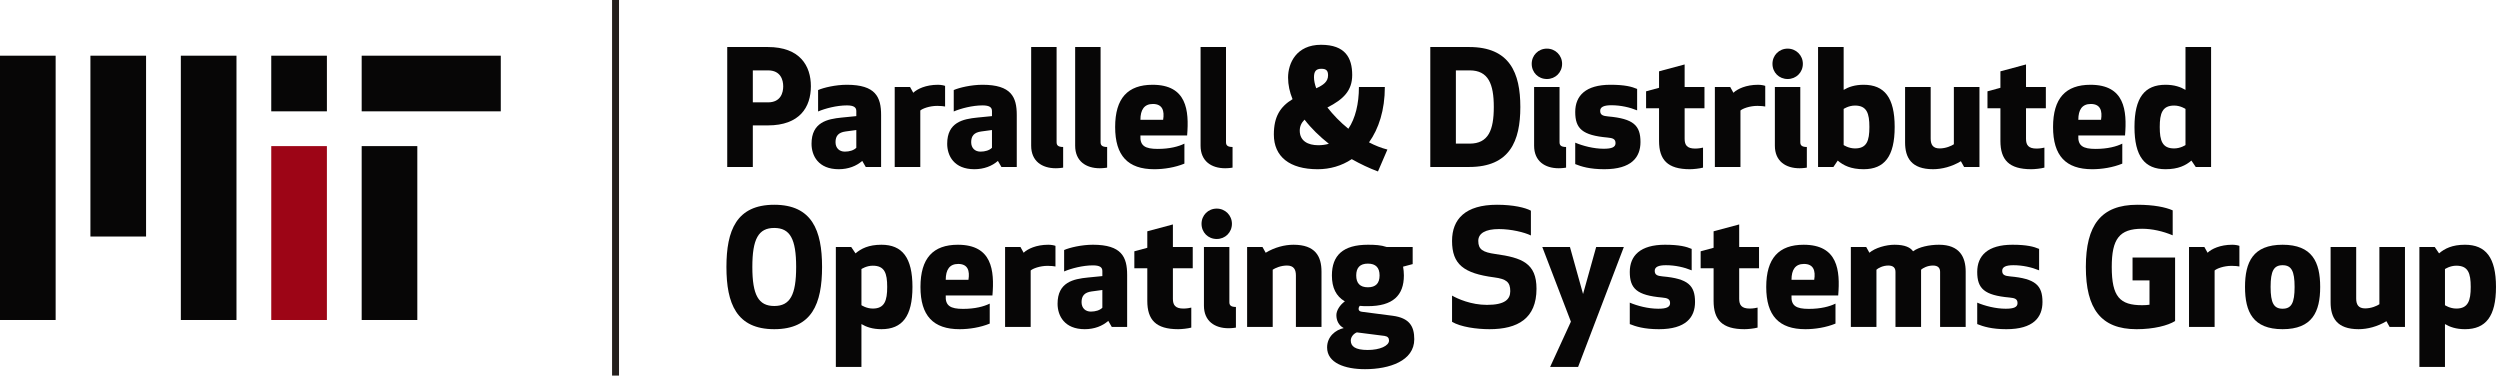
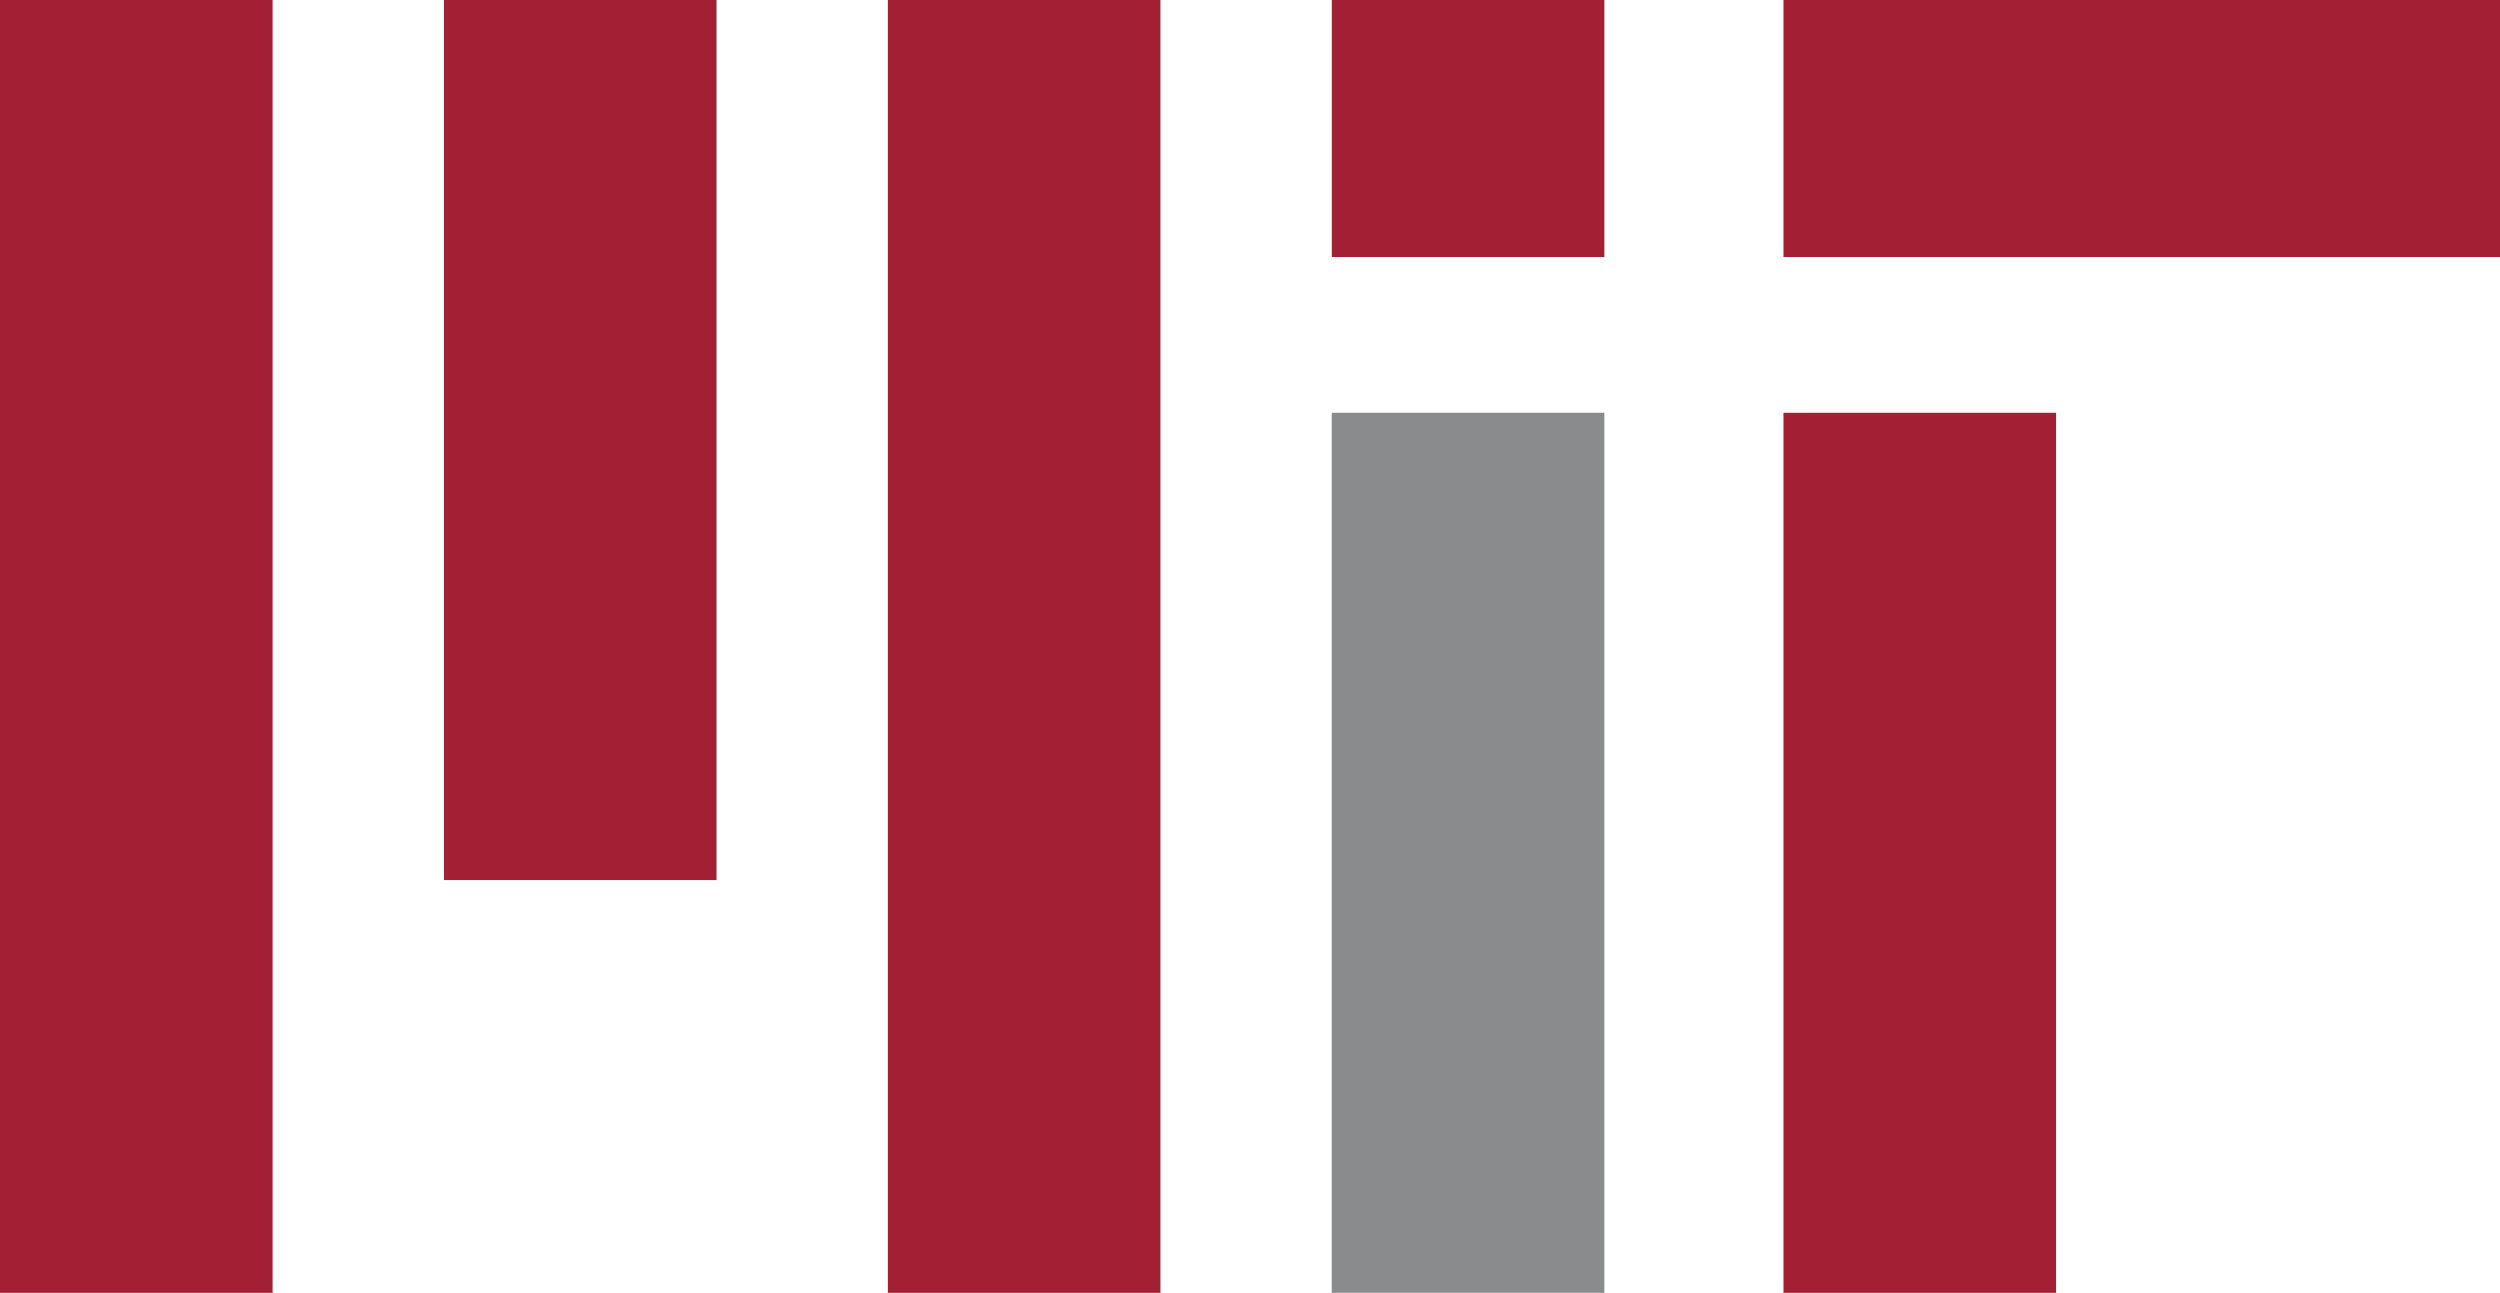
- <svg xmlns="http://www.w3.org/2000/svg" version="1.1" id="Layer_1" x="0px" y="0px" viewBox="0 0 359.439 54" style="enable-background:new 0 0 359.439 54;" xml:space="preserve">
-   <g>
-     <rect x="52" y="8.007" style="fill:#070606;" width="20" height="8" />
-   </g>
-   <g>
-     <rect x="13" y="8.007" style="fill:#070606;" width="8" height="26" />
-   </g>
-   <g>
-     <rect x="26" y="8.007" style="fill:#070606;" width="8" height="38" />
-   </g>
-   <g>
-     <rect y="8.007" style="fill:#070606;" width="8" height="38" />
-   </g>
-   <g>
-     <rect x="52" y="21.007" style="fill:#070606;" width="8" height="25" />
-   </g>
-   <g>
-     <rect x="39" y="8.007" style="fill:#070606;" width="8" height="8" />
-   </g>
-   <g>
-     <rect x="39" y="21.007" style="fill:#9D0516;" width="8" height="25" />
-   </g>
-   <rect x="88" style="fill:#231F1C;" width="1" height="54" />
-   <g>
-     <path style="fill:#070606;" d="M108.237,24.007h-3.679V6.761h5.841c4.599,0,6.186,2.69,6.186,5.634   c0,2.989-1.586,5.634-6.186,5.634h-2.162V24.007z M108.237,14.717h2.185c1.84,0,2.185-1.403,2.185-2.299   c0-0.897-0.345-2.3-2.185-2.3h-2.185V14.717z" />
-     <path style="fill:#070606;" d="M123.117,15.959c0-0.529-0.368-0.805-1.356-0.805c-1.449,0-3.127,0.437-4.139,0.874v-3.081   c0.782-0.345,2.506-0.759,4.139-0.759c4.139,0,4.92,1.771,4.92,4.346v7.473h-2.207l-0.506-0.874c-0.828,0.736-2,1.196-3.38,1.196   c-2.92,0-3.909-1.932-3.909-3.656c0-3.104,2.276-3.564,4.346-3.771l2.092-0.207V15.959z M121.577,18.902   c-1.035,0.138-1.449,0.644-1.449,1.541c0,0.851,0.552,1.357,1.334,1.357c0.667,0,1.288-0.184,1.655-0.552v-2.553L121.577,18.902z" />
-     <path style="fill:#070606;" d="M135.882,15.315c-0.185-0.046-0.645-0.092-1.127-0.092c-1.127,0-2.139,0.391-2.438,0.667v8.117   h-3.68V12.51h2.207l0.461,0.828c0.574-0.552,1.816-1.149,3.541-1.149c0.459,0,0.873,0.092,1.035,0.161V15.315z" />
-     <path style="fill:#070606;" d="M142.621,15.959c0-0.529-0.367-0.805-1.356-0.805c-1.448,0-3.128,0.437-4.14,0.874v-3.081   c0.782-0.345,2.507-0.759,4.14-0.759c4.14,0,4.921,1.771,4.921,4.346v7.473h-2.207l-0.506-0.874   c-0.828,0.736-2.001,1.196-3.381,1.196c-2.92,0-3.909-1.932-3.909-3.656c0-3.104,2.276-3.564,4.347-3.771l2.092-0.207V15.959z    M141.08,18.902c-1.034,0.138-1.448,0.644-1.448,1.541c0,0.851,0.552,1.357,1.334,1.357c0.667,0,1.288-0.184,1.655-0.552v-2.553   L141.08,18.902z" />
-     <path style="fill:#070606;" d="M152.856,24.099c0,0-0.483,0.092-1.058,0.092c-1.978,0-3.541-1.012-3.541-3.242V6.761h3.656v13.682   c0,0.437,0.207,0.69,0.942,0.69V24.099z" />
-     <path style="fill:#070606;" d="M159.181,24.099c0,0-0.483,0.092-1.059,0.092c-1.977,0-3.541-1.012-3.541-3.242V6.761h3.656v13.682   c0,0.437,0.207,0.69,0.943,0.69V24.099z" />
-     <path style="fill:#070606;" d="M163.964,19.478c-0.092,1.495,0.69,1.931,2.484,1.931c1.725,0,3.012-0.345,3.84-0.759v2.875   c-1.334,0.552-2.943,0.805-4.323,0.805c-3.794,0-5.634-1.932-5.634-6.07c0-4.139,1.816-6.071,5.381-6.071   c4.921,0,5.266,3.679,4.967,7.29H163.964z M163.964,17.224h3.266c0.207-1.265-0.068-2.276-1.472-2.276   C164.517,14.947,163.964,15.775,163.964,17.224z" />
-     <path style="fill:#070606;" d="M177.212,24.099c0,0-0.482,0.092-1.058,0.092c-1.978,0-3.541-1.012-3.541-3.242V6.761h3.656v13.682   c0,0.437,0.206,0.69,0.942,0.69V24.099z" />
-     <path style="fill:#070606;" d="M185.837,14.257c-0.414-1.012-0.644-2.046-0.644-3.104c0-2.07,1.196-4.714,4.737-4.714   c3.495,0,4.484,1.886,4.484,4.346c0,2.253-1.266,3.495-3.564,4.668c0.828,1.058,1.84,2.116,3.012,3.059   c1.012-1.495,1.518-3.61,1.518-6.002h3.726c0,3.312-0.874,6.002-2.276,7.957c0.873,0.459,1.748,0.805,2.645,1.035l-1.357,3.15   c-1.241-0.46-2.506-1.058-3.771-1.771c-1.448,0.966-3.128,1.449-4.897,1.449c-4.048,0-6.301-1.816-6.301-4.99   C183.148,16.764,184.068,15.338,185.837,14.257z M191.058,20.673c-1.334-1.058-2.529-2.208-3.496-3.472   c-0.459,0.46-0.689,0.966-0.689,1.587c0,1.472,1.173,2.092,2.668,2.092C190.069,20.88,190.575,20.811,191.058,20.673z    M189.242,12.694c1.012-0.46,1.701-0.943,1.701-1.863c0-0.644-0.23-0.943-0.966-0.943c-0.782,0-1.058,0.391-1.058,1.219   C188.919,11.59,189.035,12.119,189.242,12.694z" />
-     <path style="fill:#070606;" d="M205.641,24.007V6.761h5.588c5.841,0,7.358,3.725,7.358,8.623s-1.518,8.623-7.358,8.623H205.641z    M209.32,20.65h1.979c2.689,0,3.473-1.932,3.473-5.266c0-3.312-0.783-5.266-3.473-5.266h-1.979V20.65z" />
-     <path style="fill:#070606;" d="M222.408,6.991c1.219,0,2.184,0.966,2.184,2.185c0,1.242-0.965,2.184-2.184,2.184   c-1.242,0-2.186-0.942-2.186-2.184C220.222,7.957,221.166,6.991,222.408,6.991z M225.166,24.099c0,0-0.483,0.092-1.058,0.092   c-1.978,0-3.541-1.012-3.541-3.242V12.51h3.656v7.933c0,0.437,0.207,0.69,0.942,0.69V24.099z" />
-     <path style="fill:#070606;" d="M235.378,15.867c-1.059-0.437-2.369-0.736-3.703-0.736c-1.034,0-1.609,0.23-1.609,0.805   c0,0.598,0.391,0.736,1.15,0.805c3.633,0.322,4.645,1.288,4.645,3.679c0,2.208-1.311,3.909-5.197,3.909   c-2.115,0-3.334-0.391-4.185-0.736v-3.081c1.081,0.46,2.645,0.874,4.093,0.874c1.173,0,1.702-0.23,1.702-0.805   c0-0.598-0.392-0.736-1.149-0.805c-3.634-0.322-4.646-1.288-4.646-3.679c0-2.346,1.518-3.909,5.06-3.909   c2.092,0,3.08,0.276,3.84,0.598V15.867z" />
-     <path style="fill:#070606;" d="M244.854,24.099c-0.506,0.138-1.38,0.23-1.886,0.23c-3.219,0-4.438-1.356-4.438-4.07v-4.691h-1.863   v-2.438l1.863-0.506v-2.369l3.679-0.989v3.242h2.852v3.059h-2.852v4.392c0,0.896,0.345,1.402,1.518,1.402   c0.483,0,0.942-0.092,1.127-0.138V24.099z" />
-     <path style="fill:#070606;" d="M253.8,15.315c-0.184-0.046-0.644-0.092-1.127-0.092c-1.126,0-2.139,0.391-2.438,0.667v8.117h-3.679   V12.51h2.208l0.459,0.828c0.575-0.552,1.816-1.149,3.542-1.149c0.46,0,0.874,0.092,1.034,0.161V15.315z" />
-     <path style="fill:#070606;" d="M257.022,6.991c1.219,0,2.185,0.966,2.185,2.185c0,1.242-0.966,2.184-2.185,2.184   c-1.241,0-2.185-0.942-2.185-2.184C254.837,7.957,255.781,6.991,257.022,6.991z M259.781,24.099c0,0-0.482,0.092-1.057,0.092   c-1.979,0-3.541-1.012-3.541-3.242V12.51h3.656v7.933c0,0.437,0.206,0.69,0.941,0.69V24.099z" />
-     <path style="fill:#070606;" d="M261.392,24.007V6.761h3.68v6.163c0.689-0.414,1.609-0.736,2.873-0.736   c2.99,0,4.463,1.839,4.463,6.071c0,4.231-1.473,6.07-4.463,6.07c-1.838,0-2.92-0.552-3.725-1.242l-0.621,0.92H261.392z    M265.072,20.857c0,0,0.713,0.483,1.633,0.483c1.701,0,2.068-1.104,2.068-3.081c0-1.955-0.367-3.082-2.068-3.082   c-0.92,0-1.633,0.483-1.633,0.483V20.857z" />
-     <path style="fill:#070606;" d="M282.39,24.007l-0.461-0.828c-1.287,0.782-2.736,1.149-4,1.149c-3.129,0-4.025-1.655-4.025-3.863   V12.51h3.68v7.404c0,0.851,0.299,1.426,1.287,1.426c0.896,0,1.701-0.368,2.047-0.598V12.51h3.68v11.498H282.39z" />
-     <path style="fill:#070606;" d="M293.935,24.099c-0.506,0.138-1.379,0.23-1.885,0.23c-3.221,0-4.439-1.356-4.439-4.07v-4.691h-1.861   v-2.438l1.861-0.506v-2.369l3.68-0.989v3.242h2.852v3.059h-2.852v4.392c0,0.896,0.346,1.402,1.518,1.402   c0.482,0,0.943-0.092,1.127-0.138V24.099z" />
-     <path style="fill:#070606;" d="M298.812,19.478c-0.092,1.495,0.689,1.931,2.482,1.931c1.725,0,3.014-0.345,3.84-0.759v2.875   c-1.332,0.552-2.943,0.805-4.322,0.805c-3.795,0-5.633-1.932-5.633-6.07c0-4.139,1.816-6.071,5.381-6.071   c4.92,0,5.266,3.679,4.967,7.29H298.812z M298.812,17.224h3.266c0.207-1.265-0.07-2.276-1.473-2.276   C299.363,14.947,298.812,15.775,298.812,17.224z" />
-     <path style="fill:#070606;" d="M315.693,24.007l-0.621-0.92c-0.805,0.69-1.885,1.242-3.725,1.242c-2.99,0-4.461-1.839-4.461-6.07   c0-4.231,1.471-6.071,4.461-6.071c1.264,0,2.184,0.322,2.873,0.736V6.761h3.68v17.246H315.693z M314.22,15.66   c0,0-0.713-0.483-1.633-0.483c-1.701,0-2.068,1.127-2.068,3.082c0,1.978,0.367,3.081,2.068,3.081c0.92,0,1.633-0.483,1.633-0.483   V15.66z" />
-     <path style="fill:#070606;" d="M104.443,38.385c0-5.267,1.449-8.945,6.875-8.945s6.875,3.679,6.875,8.945   c0,5.266-1.449,8.944-6.875,8.944S104.443,43.65,104.443,38.385z M108.168,38.385c0,4.023,0.874,5.61,3.15,5.61   s3.15-1.587,3.15-5.61c0-4.025-0.874-5.611-3.15-5.611S108.168,34.359,108.168,38.385z" />
-     <path style="fill:#070606;" d="M122.382,35.51l0.621,0.92c0.805-0.689,1.885-1.242,3.725-1.242c2.989,0,4.461,1.84,4.461,6.071   s-1.472,6.07-4.461,6.07c-1.265,0-2.185-0.321-2.875-0.735v6.162h-3.679V35.51H122.382z M123.854,43.88   c0,0,0.713,0.483,1.633,0.483c1.702,0,2.07-1.15,2.07-3.104c0-1.978-0.368-3.059-2.07-3.059c-0.92,0-1.633,0.483-1.633,0.483V43.88   z" />
-     <path style="fill:#070606;" d="M135.974,42.478c-0.092,1.495,0.69,1.931,2.484,1.931c1.725,0,3.012-0.344,3.84-0.758v2.874   c-1.334,0.552-2.943,0.805-4.323,0.805c-3.794,0-5.634-1.932-5.634-6.07c0-4.14,1.816-6.071,5.381-6.071   c4.921,0,5.266,3.68,4.967,7.29H135.974z M135.974,40.224h3.266c0.207-1.265-0.068-2.276-1.472-2.276   C136.527,37.947,135.974,38.775,135.974,40.224z" />
-     <path style="fill:#070606;" d="M151.751,38.315c-0.184-0.046-0.644-0.093-1.127-0.093c-1.126,0-2.139,0.392-2.438,0.668v8.117   h-3.679V35.51h2.208l0.459,0.828c0.575-0.553,1.816-1.15,3.542-1.15c0.46,0,0.874,0.092,1.034,0.161V38.315z" />
-     <path style="fill:#070606;" d="M158.491,38.959c0-0.529-0.368-0.805-1.356-0.805c-1.449,0-3.127,0.438-4.139,0.873v-3.08   c0.781-0.346,2.506-0.76,4.139-0.76c4.139,0,4.921,1.771,4.921,4.347v7.474h-2.208l-0.506-0.875c-0.828,0.736-2,1.196-3.38,1.196   c-2.921,0-3.909-1.932-3.909-3.656c0-3.104,2.276-3.563,4.346-3.771l2.093-0.207V38.959z M156.951,41.902   c-1.035,0.139-1.449,0.645-1.449,1.541c0,0.851,0.552,1.356,1.334,1.356c0.666,0,1.287-0.185,1.655-0.552v-2.553L156.951,41.902z" />
-     <path style="fill:#070606;" d="M171.279,47.1c-0.506,0.138-1.381,0.229-1.887,0.229c-3.219,0-4.438-1.356-4.438-4.069v-4.691   h-1.863v-2.438l1.863-0.506v-2.369l3.68-0.988v3.242h2.852v3.059h-2.852v4.393c0,0.896,0.344,1.402,1.518,1.402   c0.482,0,0.942-0.092,1.127-0.139V47.1z" />
-     <path style="fill:#070606;" d="M174.937,29.991c1.219,0,2.184,0.966,2.184,2.185c0,1.242-0.965,2.184-2.184,2.184   c-1.242,0-2.186-0.941-2.186-2.184C172.751,30.957,173.695,29.991,174.937,29.991z M177.696,47.1c0,0-0.483,0.092-1.058,0.092   c-1.978,0-3.541-1.012-3.541-3.242V35.51h3.656v7.934c0,0.437,0.207,0.689,0.942,0.689V47.1z" />
-     <path style="fill:#070606;" d="M181.514,35.51l0.46,0.828c1.287-0.782,2.736-1.15,4.001-1.15c3.128,0,4.024,1.656,4.024,3.863   v7.957h-3.68v-7.404c0-0.852-0.299-1.426-1.287-1.426c-0.896,0-1.701,0.367-2.047,0.598v8.232h-3.68V35.51H181.514z" />
-     <path style="fill:#070606;" d="M196.67,35.188c1.058,0,1.862,0.047,2.69,0.322h3.748v2.461l-1.379,0.367   c0.068,0.391,0.115,0.828,0.115,1.266c0,2.896-1.61,4.414-5.175,4.414c-0.413,0-0.805,0-1.173-0.045   c-0.068,0.092-0.16,0.229-0.16,0.436c0,0.23,0.138,0.369,0.459,0.414l4.438,0.575c2.415,0.322,3.104,1.519,3.104,3.38   c0,3.105-3.564,4.301-7.082,4.301c-2.898,0-5.45-0.896-5.45-3.127c0-1.564,1.218-2.529,2.392-2.783   c-0.713-0.367-1.059-1.08-1.059-1.862c0-0.644,0.483-1.448,1.219-1.978c-1.264-0.736-1.862-1.955-1.862-3.725   C191.497,36.705,193.107,35.188,196.67,35.188z M195.083,47.789c-0.482,0.184-0.873,0.667-0.873,1.173   c0,0.827,0.621,1.356,2.438,1.356c1.747,0,3.059-0.598,3.059-1.356c0-0.368-0.185-0.598-0.645-0.667L195.083,47.789z    M196.67,41.305c1.127,0,1.679-0.575,1.679-1.701c0-1.127-0.552-1.702-1.679-1.702c-1.126,0-1.679,0.575-1.679,1.702   C194.992,40.729,195.544,41.305,196.67,41.305z" />
-     <path style="fill:#070606;" d="M220.911,41.512c0,4.277-2.69,5.817-6.761,5.817c-1.862,0-4.139-0.321-5.381-1.058V42.5   c0.805,0.461,2.736,1.334,5.014,1.334c2.598,0,3.357-0.805,3.357-1.978c0-1.311-0.576-1.747-2.323-1.978   c-4.369-0.574-6.048-1.863-6.048-5.242c0-3.128,1.908-5.197,6.462-5.197c2.345,0,4.069,0.414,4.875,0.851v3.563   c-0.942-0.459-2.852-0.919-4.599-0.919c-1.909,0-2.967,0.598-2.967,1.702c0,1.241,0.666,1.632,2.461,1.885   C218.818,37.051,220.911,37.832,220.911,41.512z" />
-     <path style="fill:#070606;" d="M225.72,35.51l1.885,6.761l1.886-6.761h3.978l-6.576,17.246h-4.023l2.988-6.508l-4.115-10.738   H225.72z" />
-     <path style="fill:#070606;" d="M243.22,38.867c-1.057-0.438-2.367-0.736-3.701-0.736c-1.035,0-1.609,0.23-1.609,0.805   c0,0.599,0.391,0.736,1.148,0.805c3.634,0.322,4.646,1.289,4.646,3.68c0,2.207-1.311,3.909-5.196,3.909   c-2.116,0-3.335-0.391-4.186-0.735v-3.082c1.08,0.461,2.645,0.874,4.094,0.874c1.172,0,1.701-0.229,1.701-0.805   c0-0.598-0.391-0.735-1.15-0.805c-3.633-0.322-4.645-1.288-4.645-3.679c0-2.346,1.518-3.91,5.059-3.91   c2.093,0,3.082,0.276,3.84,0.598V38.867z" />
-     <path style="fill:#070606;" d="M252.697,47.1c-0.506,0.138-1.38,0.229-1.886,0.229c-3.22,0-4.438-1.356-4.438-4.069v-4.691h-1.862   v-2.438l1.862-0.506v-2.369l3.68-0.988v3.242h2.852v3.059h-2.852v4.393c0,0.896,0.345,1.402,1.518,1.402   c0.482,0,0.943-0.092,1.127-0.139V47.1z" />
-     <path style="fill:#070606;" d="M257.574,42.478c-0.092,1.495,0.689,1.931,2.483,1.931c1.725,0,3.013-0.344,3.841-0.758v2.874   c-1.334,0.552-2.943,0.805-4.324,0.805c-3.793,0-5.633-1.932-5.633-6.07c0-4.14,1.816-6.071,5.381-6.071   c4.92,0,5.266,3.68,4.967,7.29H257.574z M257.574,40.224h3.266c0.207-1.265-0.069-2.276-1.473-2.276   C258.125,37.947,257.574,38.775,257.574,40.224z" />
-     <path style="fill:#070606;" d="M278.939,47.008v-7.91c0-0.599-0.322-0.92-1.035-0.92c-0.781,0-1.449,0.367-1.701,0.598v8.232h-3.68   v-7.91c0-0.599-0.322-0.92-1.035-0.92c-0.781,0-1.449,0.367-1.701,0.598v8.232h-3.68V35.51h2.207l0.461,0.828   c0.828-0.713,2.414-1.15,3.609-1.15c1.541,0,2.301,0.414,2.668,0.943c0.828-0.621,2.346-0.943,3.725-0.943   c2.99,0,3.84,1.794,3.84,3.863v7.957H278.939z" />
-     <path style="fill:#070606;" d="M293.175,38.867c-1.057-0.438-2.367-0.736-3.701-0.736c-1.035,0-1.609,0.23-1.609,0.805   c0,0.599,0.391,0.736,1.148,0.805c3.635,0.322,4.646,1.289,4.646,3.68c0,2.207-1.312,3.909-5.197,3.909   c-2.115,0-3.334-0.391-4.186-0.735v-3.082c1.08,0.461,2.645,0.874,4.094,0.874c1.172,0,1.701-0.229,1.701-0.805   c0-0.598-0.391-0.735-1.15-0.805c-3.633-0.322-4.645-1.288-4.645-3.679c0-2.346,1.518-3.91,5.059-3.91   c2.094,0,3.082,0.276,3.84,0.598V38.867z" />
-     <path style="fill:#070606;" d="M299.894,38.385c0-6.002,2.162-8.945,7.404-8.945c2.346,0,4.047,0.345,5.082,0.805v3.587   c-1.426-0.598-2.967-0.942-4.393-0.942c-3.287,0-4.369,1.471-4.369,5.496c0,4.299,1.174,5.495,4.369,5.495   c0.346,0,0.805-0.022,1.059-0.069v-3.494h-2.438v-3.289h6.117v9.129c-1.035,0.645-3.059,1.173-5.543,1.173   C302.056,47.329,299.894,44.386,299.894,38.385z" />
-     <path style="fill:#070606;" d="M321.972,38.315c-0.186-0.046-0.645-0.093-1.127-0.093c-1.127,0-2.139,0.392-2.438,0.668v8.117   h-3.68V35.51h2.207l0.461,0.828c0.574-0.553,1.816-1.15,3.541-1.15c0.459,0,0.873,0.092,1.035,0.161V38.315z" />
-     <path style="fill:#070606;" d="M322.779,41.259c0-3.587,1.148-6.071,5.402-6.071s5.404,2.484,5.404,6.071s-1.15,6.07-5.404,6.07   S322.779,44.846,322.779,41.259z M326.457,41.259c0,2.3,0.461,3.127,1.725,3.127c1.266,0,1.725-0.827,1.725-3.127   s-0.459-3.128-1.725-3.128C326.917,38.131,326.457,38.959,326.457,41.259z" />
-     <path style="fill:#070606;" d="M343.568,47.008l-0.459-0.828c-1.289,0.781-2.736,1.149-4.002,1.149   c-3.127,0-4.023-1.655-4.023-3.862V35.51h3.678v7.404c0,0.852,0.299,1.426,1.289,1.426c0.896,0,1.701-0.367,2.047-0.598V35.51   h3.678v11.498H343.568z" />
-     <path style="fill:#070606;" d="M350.056,35.51l0.621,0.92c0.805-0.689,1.885-1.242,3.725-1.242c2.99,0,4.461,1.84,4.461,6.071   s-1.471,6.07-4.461,6.07c-1.266,0-2.184-0.321-2.875-0.735v6.162h-3.678V35.51H350.056z M351.527,43.88   c0,0,0.713,0.483,1.633,0.483c1.701,0,2.07-1.15,2.07-3.104c0-1.978-0.369-3.059-2.07-3.059c-0.92,0-1.633,0.483-1.633,0.483V43.88   z" />
+ <svg xmlns="http://www.w3.org/2000/svg" height="166" width="321">
+   <g stroke-width="35" stroke="#A31F34">
+     <path d="m17.5,0v166m57-166v113m57-113v166m57-166v33m58,20v113" />
+     <path d="m188.5,53v113" stroke="#8A8B8C" />
+     <path d="m229,16.5h92" stroke-width="33" />
  </g>
</svg>
